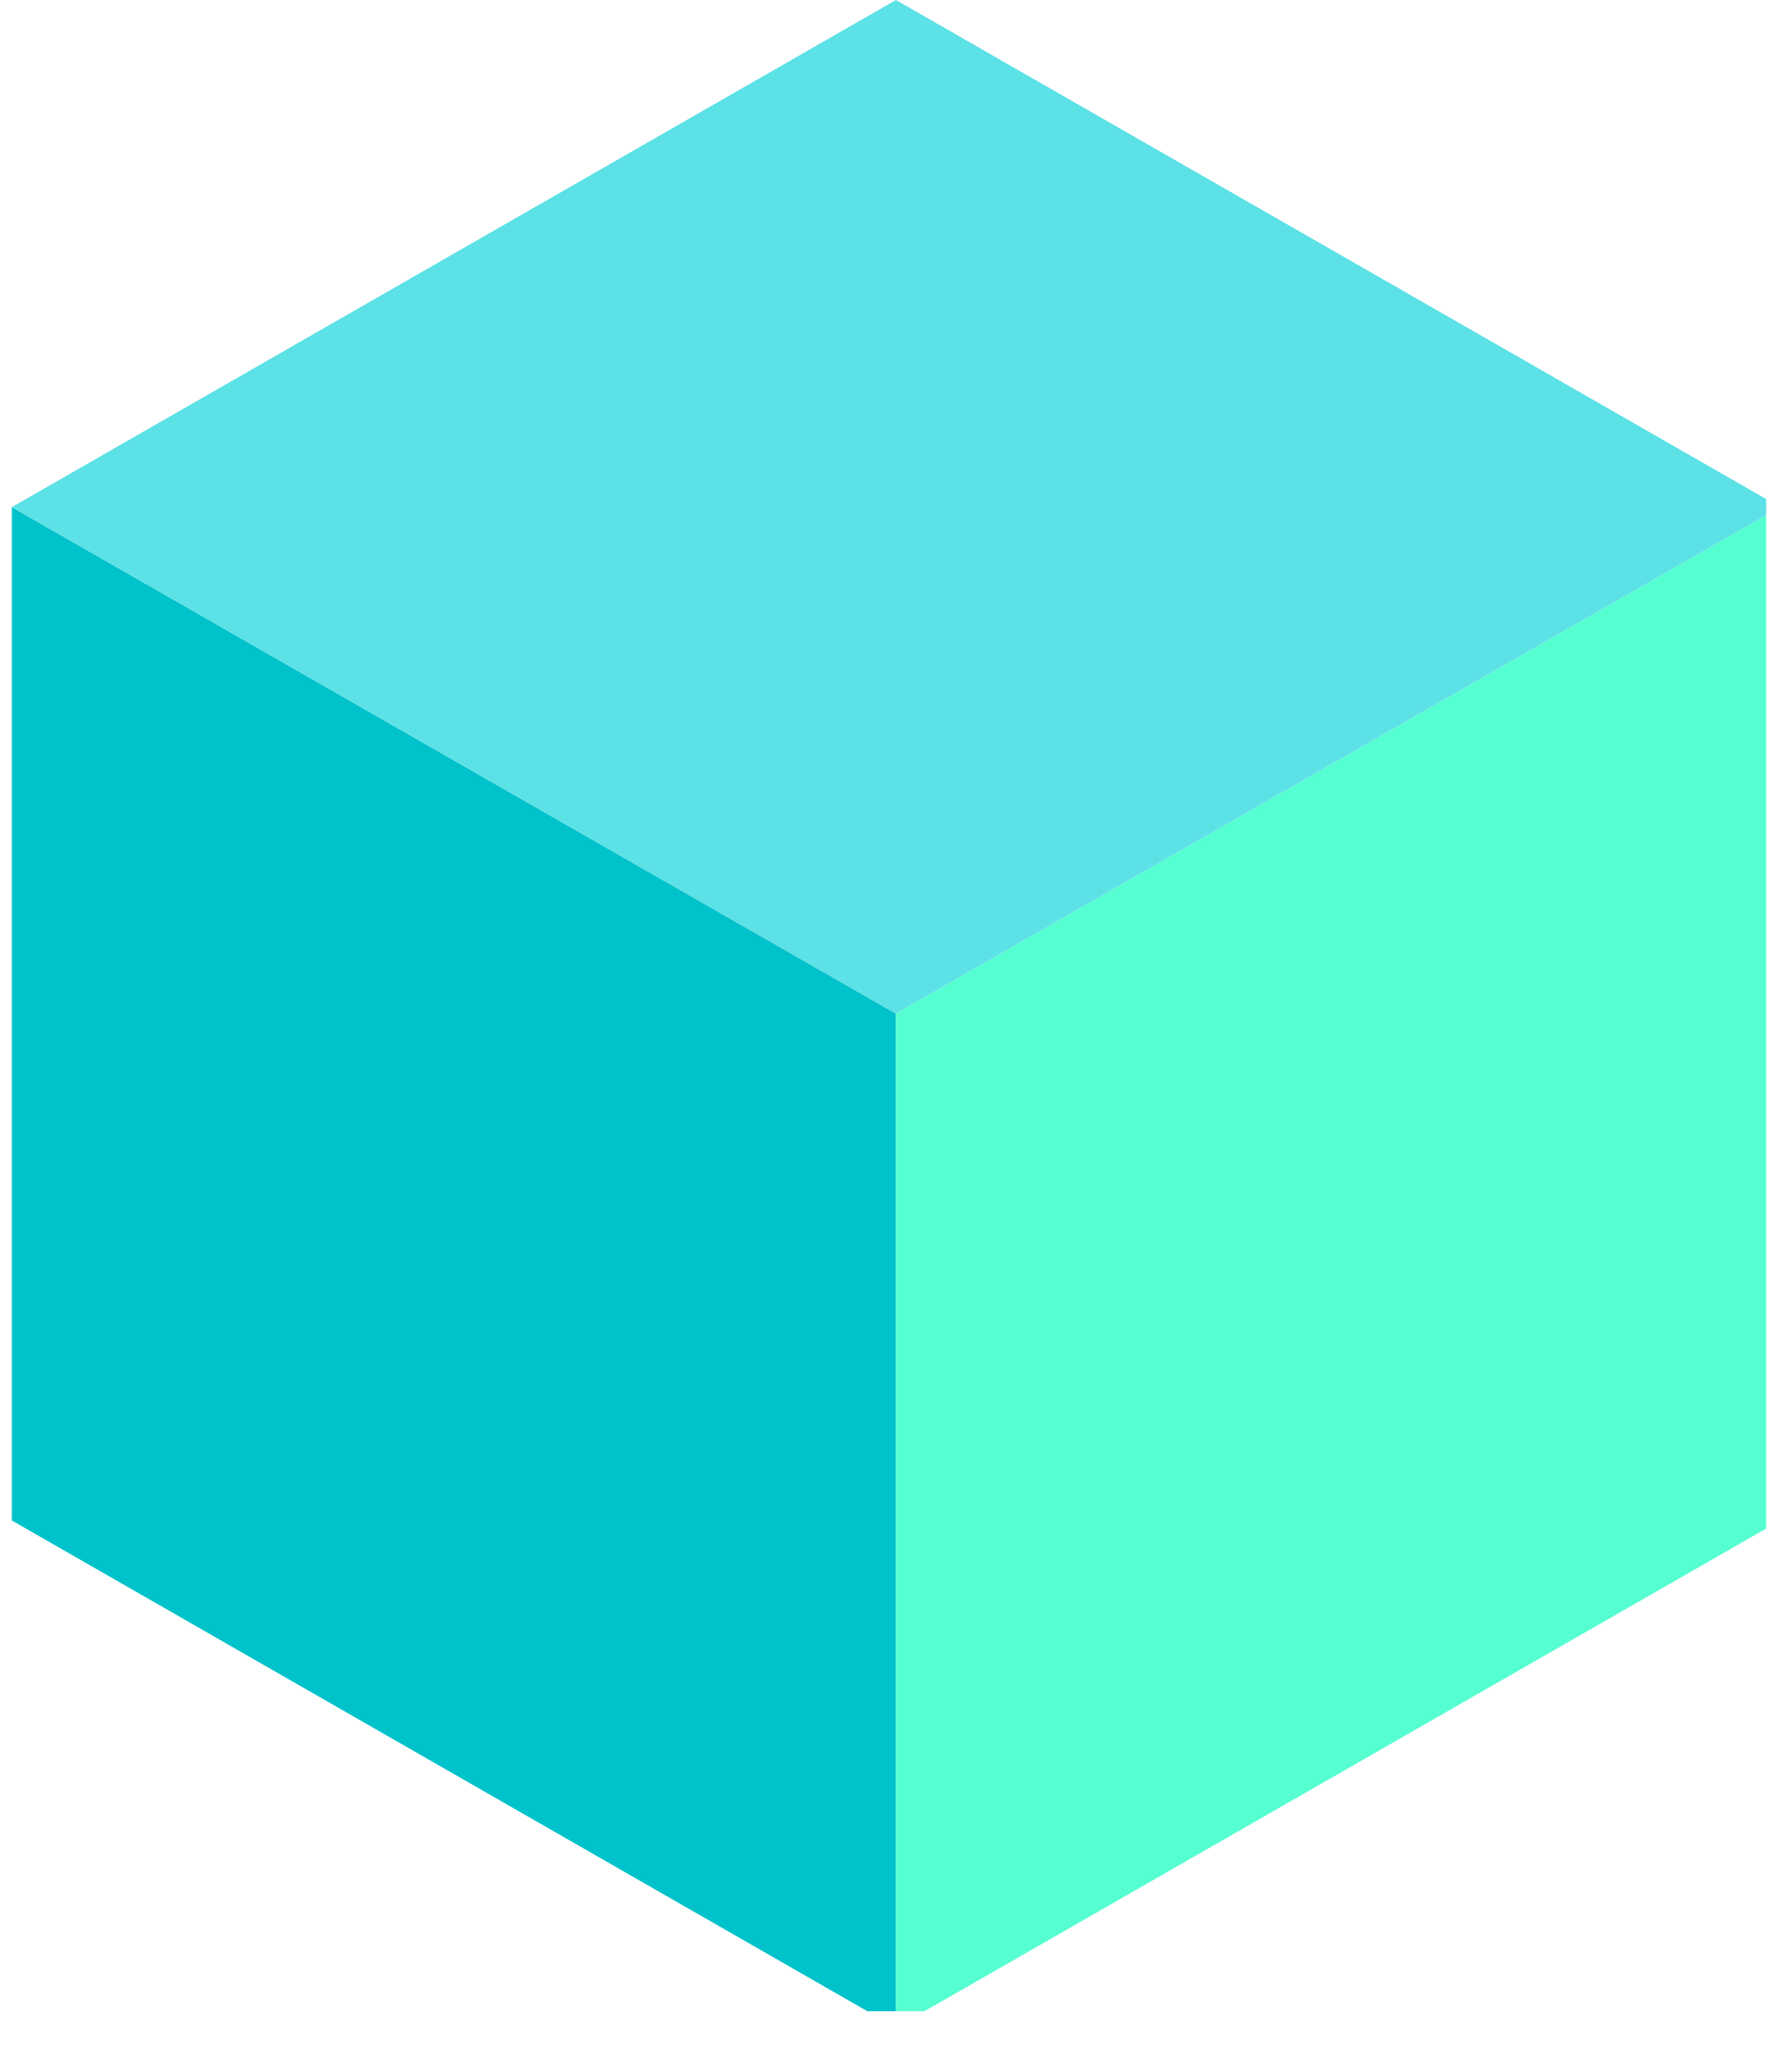
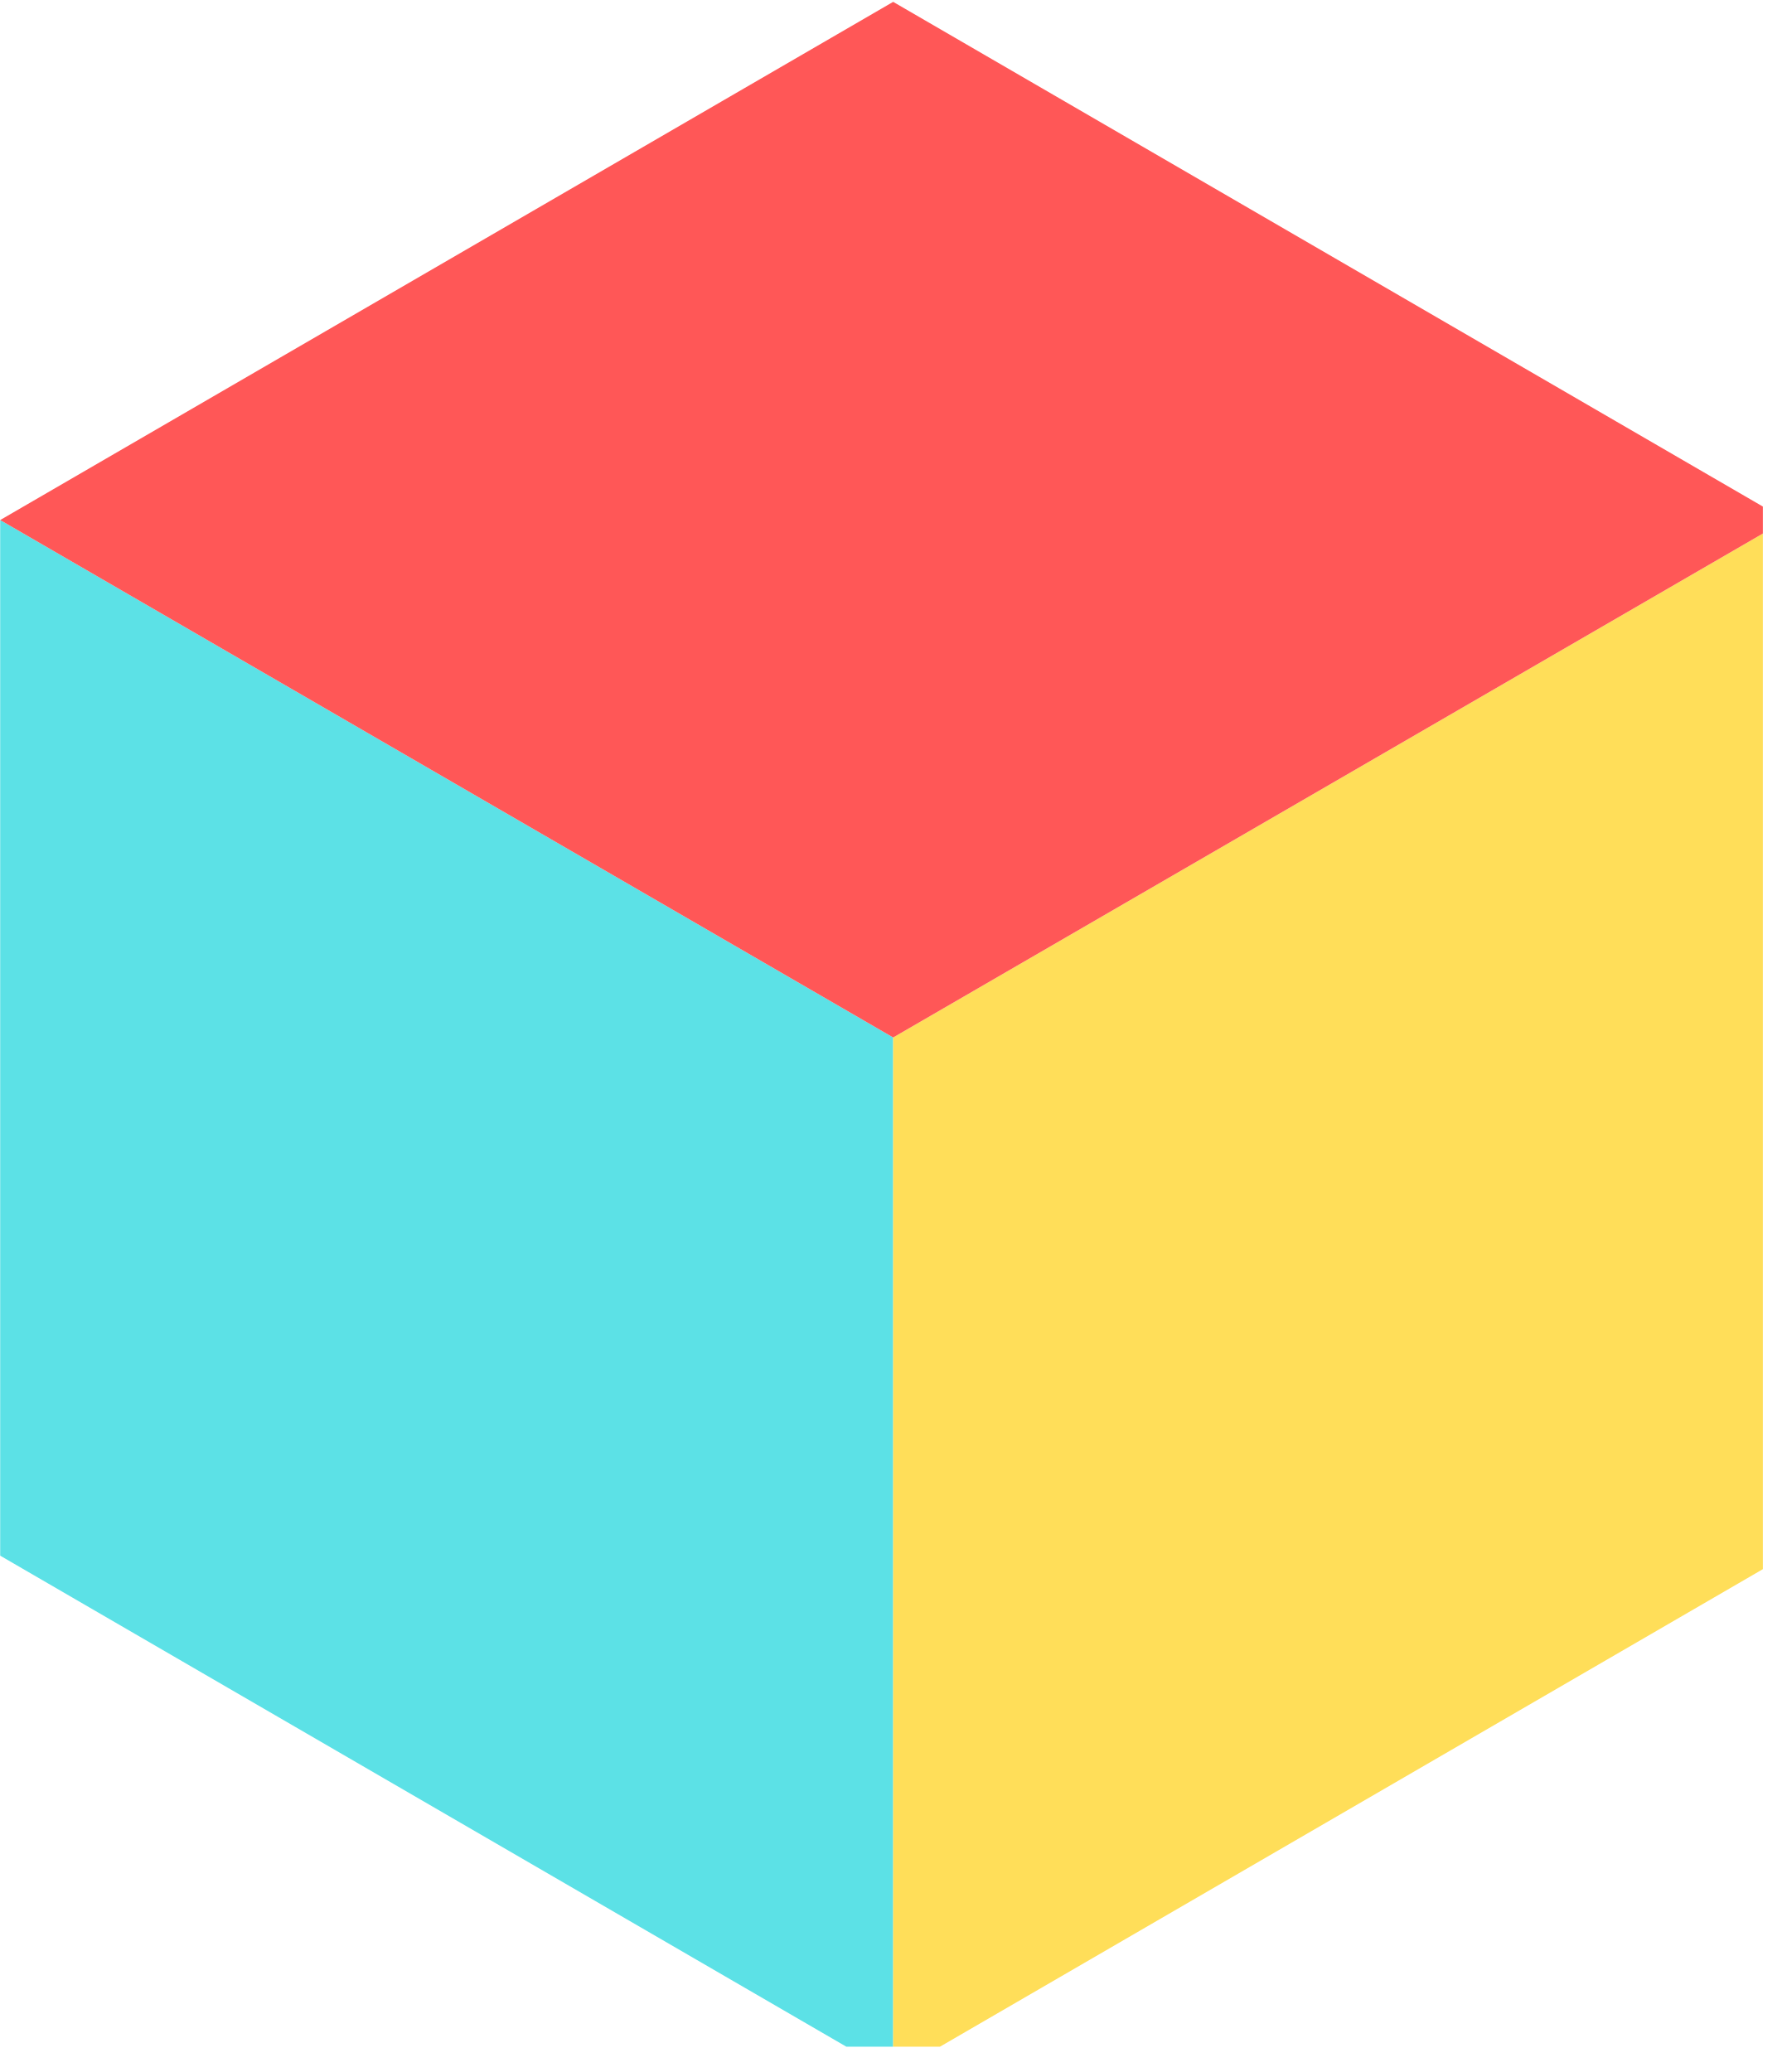
- <svg xmlns="http://www.w3.org/2000/svg" width="41" zoomAndPan="magnify" viewBox="0 0 30.75 35.25" height="47" preserveAspectRatio="xMidYMid meet" version="1.0">
+ <svg xmlns="http://www.w3.org/2000/svg" width="50" zoomAndPan="magnify" viewBox="0 0 37.5 43.5" height="58" preserveAspectRatio="xMidYMid meet" version="1.0">
  <defs>
    <clipPath id="id1">
-       <path d="M 0.199 8 L 16 8 L 16 34.516 L 0.199 34.516 Z M 0.199 8 " clip-rule="nonzero" />
+       <path d="M 0 10 L 19 10 L 19 42.969 L 0 42.969 Z M 0 10 " clip-rule="nonzero" />
    </clipPath>
    <clipPath id="id2">
-       <path d="M 15.309 8.66 L 30.309 8.66 L 30.309 34.516 L 15.309 34.516 Z M 15.309 8.66 " clip-rule="nonzero" />
+       <path d="M 18.668 10.867 L 37.008 10.867 L 37.008 42.969 L 18.668 42.969 Z M 18.668 10.867 " clip-rule="nonzero" />
    </clipPath>
    <clipPath id="id3">
-       <path d="M 0.203 0 L 30.309 0 L 30.309 17.398 L 0.203 17.398 Z M 0.203 0 " clip-rule="nonzero" />
+       <path d="M 0.004 0.039 L 37.008 0.039 L 37.008 21.789 L 0.004 21.789 Z M 0.004 0.039 " clip-rule="nonzero" />
    </clipPath>
  </defs>
  <g clip-path="url(#id1)">
-     <path fill="rgb(0%, 76.079%, 79.61%)" d="M 15.375 17.395 L 15.375 34.797 L 0.203 26.094 L 0.203 8.703 L 15.375 17.395 " fill-opacity="1" fill-rule="nonzero" />
+     <path fill="#5ce1e6" d="M 18.75 21.781 L 18.75 43.539 L 0.004 32.66 L 0.004 10.918 L 18.75 21.781 " fill-opacity="1" fill-rule="nonzero" />
  </g>
  <g clip-path="url(#id2)">
-     <path fill="rgb(33.73%, 100%, 81.96%)" d="M 30.551 8.703 L 30.551 26.094 L 15.375 34.797 L 15.375 17.395 L 30.551 8.703 " fill-opacity="1" fill-rule="nonzero" />
+     <path fill="#ffde59" d="M 37.496 10.918 L 37.496 32.66 L 18.75 43.539 L 18.75 21.781 L 37.496 10.918 " fill-opacity="1" fill-rule="nonzero" />
  </g>
  <g clip-path="url(#id3)">
-     <path fill="rgb(36.079%, 88.239%, 90.199%)" d="M 30.551 8.703 L 15.375 17.395 L 0.203 8.703 L 15.375 0 L 30.551 8.703 " fill-opacity="1" fill-rule="nonzero" />
+     <path fill="#ff5757" d="M 37.496 10.918 L 18.75 21.781 L 0.004 10.918 L 18.75 0.039 L 37.496 10.918 " fill-opacity="1" fill-rule="nonzero" />
  </g>
</svg>
